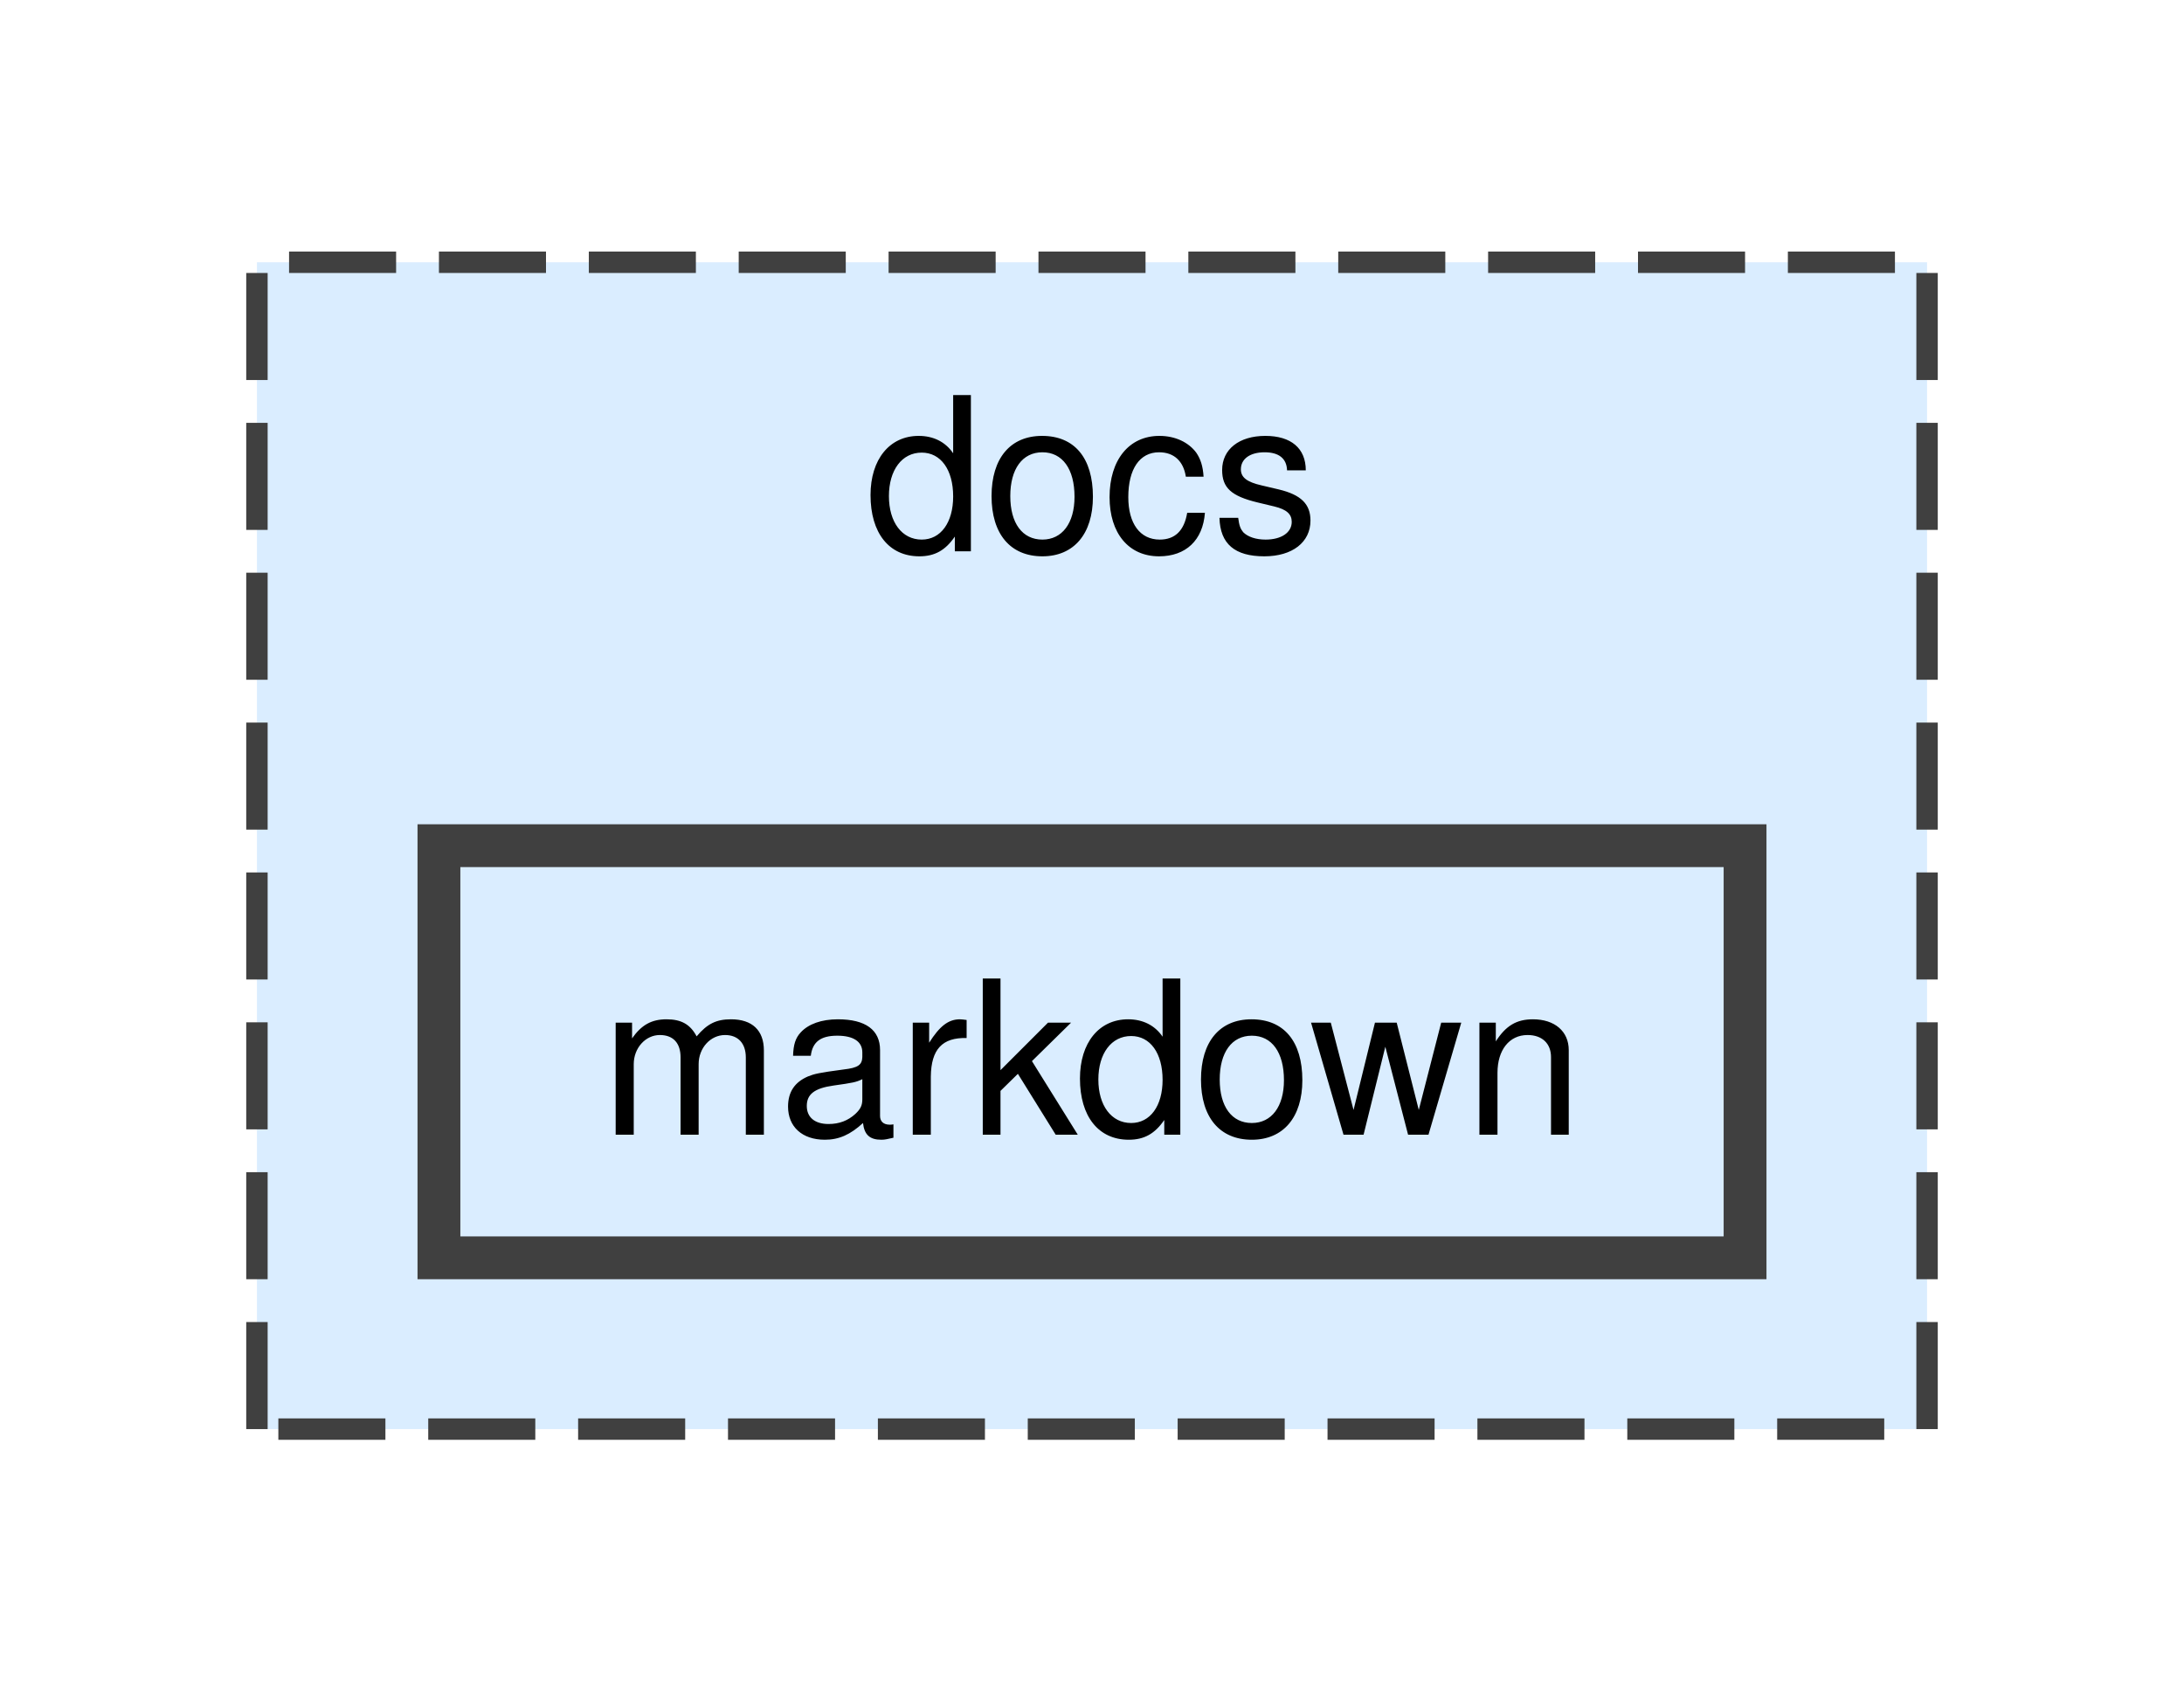
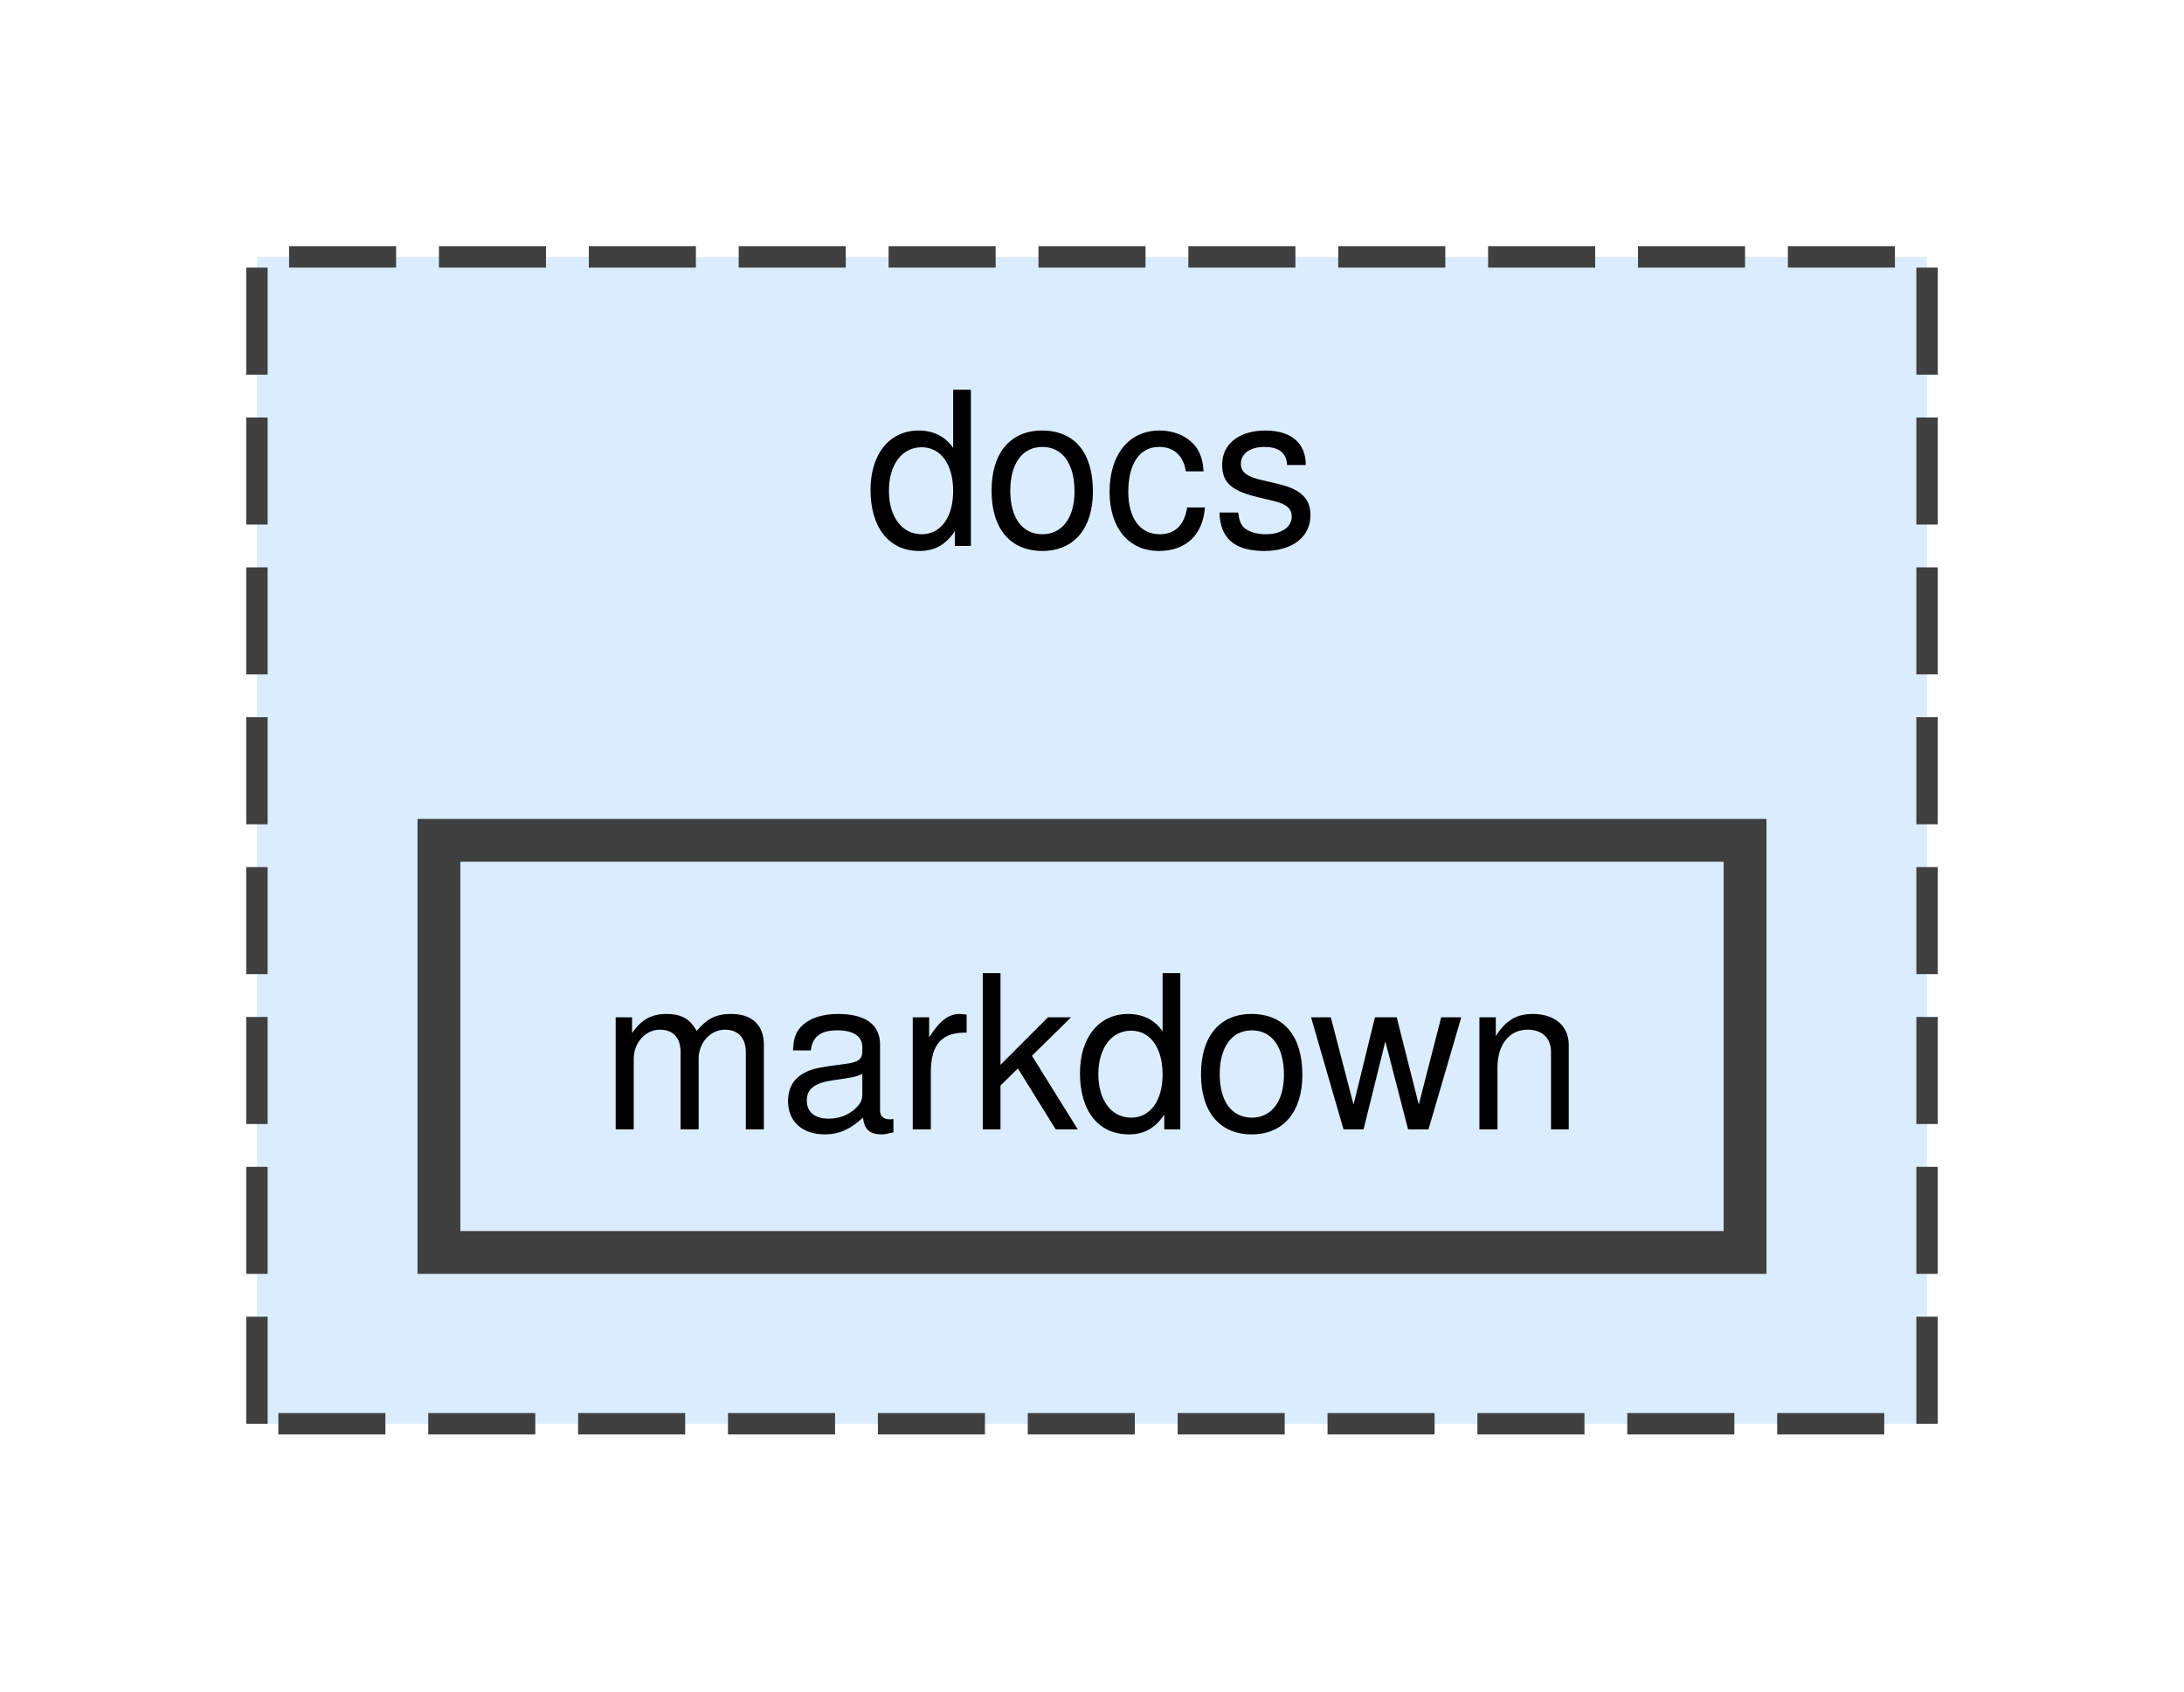
- <svg xmlns="http://www.w3.org/2000/svg" xmlns:xlink="http://www.w3.org/1999/xlink" width="102pt" height="79pt" viewBox="0.00 0.00 102.00 78.50">
+ <svg xmlns="http://www.w3.org/2000/svg" xmlns:xlink="http://www.w3.org/1999/xlink" width="102pt" height="79pt" viewBox="0.00 0.00 102.00 79.00">
  <g id="graph0" class="graph" transform="scale(1 1) rotate(0) translate(4 74.5)">
    <g id="clust1" class="cluster">
      <g id="a_clust1">
        <a xlink:href="dir_49e56c817e5e54854c35e136979f97ca.html" target="_top" xlink:title="docs">
          <polygon fill="#daedff" stroke="#404040" stroke-dasharray="5,2" points="8,-8 8,-62.5 86,-62.5 86,-8 8,-8" />
-           <text text-anchor="middle" x="47" y="-49" font-family="Helvetica,sans-Serif" font-size="10.00">docs</text>
+           <text xml:space="preserve" text-anchor="middle" x="47" y="-49" font-family="Helvetica,sans-Serif" font-size="10.00">docs</text>
        </a>
      </g>
    </g>
    <g id="node1" class="node">
      <g id="a_node1">
        <a xlink:href="dir_953ac13dcbfb3e70ef6edb1a0956b929.html" target="_top" xlink:title="markdown">
          <polygon fill="#daedff" stroke="#404040" stroke-width="2" points="77.5,-35.25 16.5,-35.25 16.5,-16 77.5,-16 77.5,-35.25" />
-           <text text-anchor="middle" x="47" y="-21.75" font-family="Helvetica,sans-Serif" font-size="10.00">markdown</text>
+           <text xml:space="preserve" text-anchor="middle" x="47" y="-21.75" font-family="Helvetica,sans-Serif" font-size="10.00">markdown</text>
        </a>
      </g>
    </g>
  </g>
</svg>
